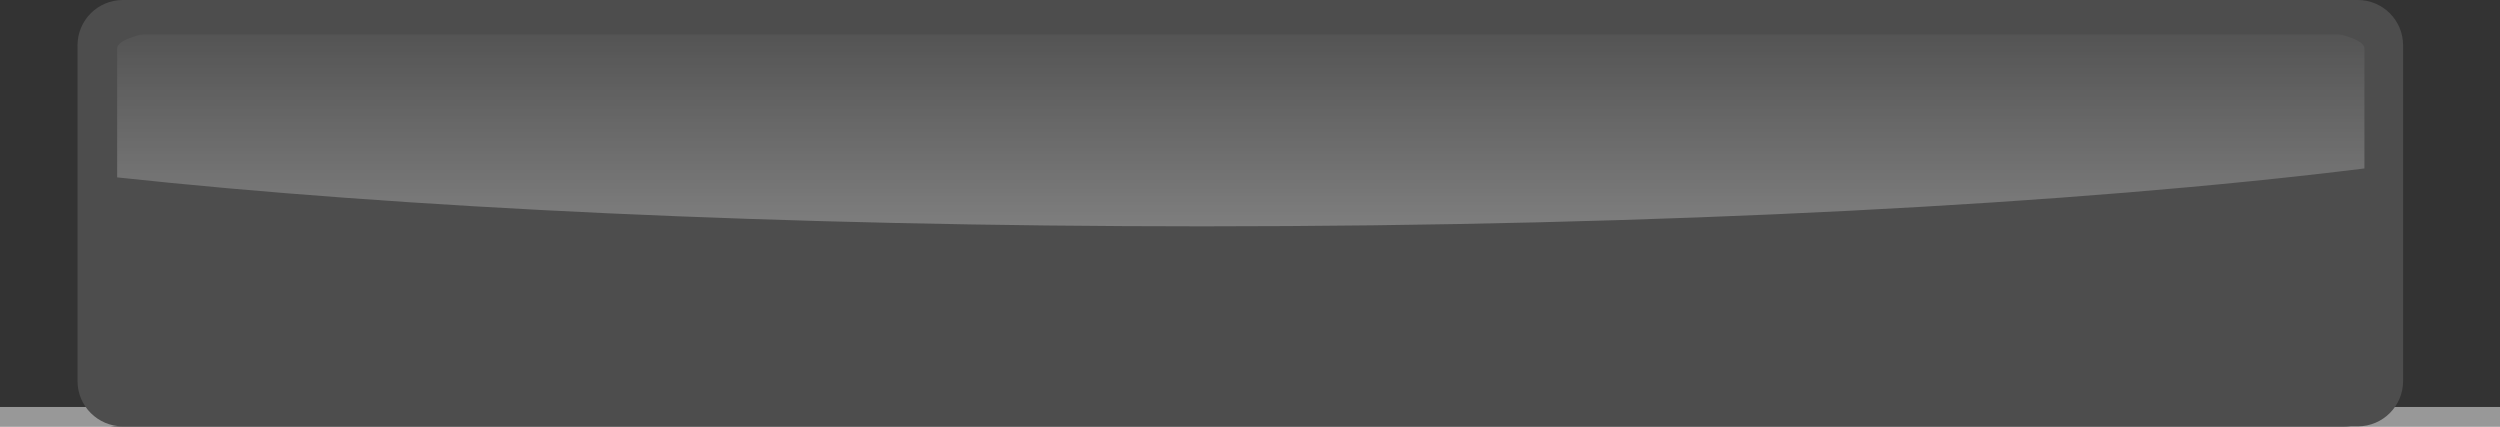
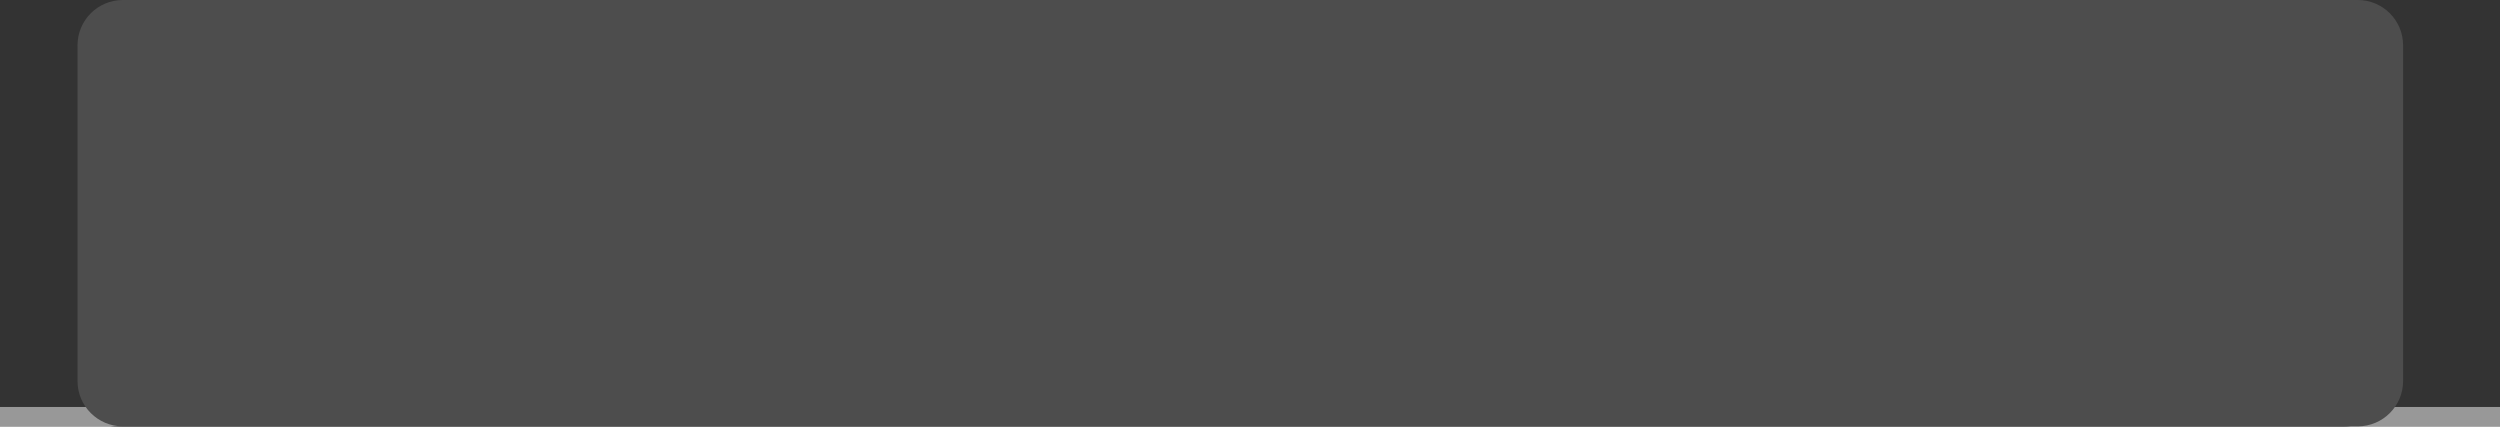
<svg xmlns="http://www.w3.org/2000/svg" xmlns:xlink="http://www.w3.org/1999/xlink" id="svg2" version="1.1" width="129" height="22">
  <defs id="defs6">
    <linearGradient y2="8.909" x2="32.829" y1="8.909" x1="16.775" gradientTransform="matrix(1.020055,0,0,1.551539,-20.57345,-103.049)" gradientUnits="userSpaceOnUse" id="linearGradient3038" xlink:href="#linearGradient3601-1" />
    <linearGradient id="linearGradient3601">
      <stop style="stop-color:#4d4d4d;stop-opacity:1;" offset="0" id="stop3603" />
      <stop style="stop-color:#202020;stop-opacity:1;" offset="1" id="stop3605" />
    </linearGradient>
    <linearGradient xlink:href="#linearGradient3601" id="linearGradient3607" x1="16.775" y1="8.909" x2="32.829" y2="8.909" gradientUnits="userSpaceOnUse" gradientTransform="matrix(1.064405,0,0,1,-1.105011,0)" />
    <linearGradient gradientTransform="matrix(1,0,0,0.9920855,0,0.1247514)" gradientUnits="userSpaceOnUse" y2="15.762" x2="40.867" y1="43.375" x1="41.195" id="linearGradient2823" xlink:href="#linearGradient2817" />
    <linearGradient id="linearGradient2817">
      <stop id="stop2819" offset="0" style="stop-color:#000000;stop-opacity:1;" />
      <stop style="stop-color:#323232;stop-opacity:1;" offset="0.5" id="stop2827" />
      <stop style="stop-color:#969696;stop-opacity:1;" offset="0.5" id="stop2825" />
      <stop id="stop2821" offset="1" style="stop-color:#c8c8c8;stop-opacity:1;" />
    </linearGradient>
    <linearGradient xlink:href="#linearGradient2817" id="linearGradient3419" gradientUnits="userSpaceOnUse" gradientTransform="matrix(1,0,0,0.9920855,467.422,-26.67213)" x1="41.195" y1="43.375" x2="40.867" y2="15.762" />
    <filter id="filter8082" height="1.5" width="1.5" y="-0.25" x="-0.25" color-interpolation-filters="sRGB">
      <feGaussianBlur id="feGaussianBlur8084" stdDeviation="4" result="result1" />
      <feComposite id="feComposite8086" in2="result1" in="result1" result="result4" operator="in" />
      <feGaussianBlur id="feGaussianBlur8088" stdDeviation="2" result="result6" in="result4" />
      <feComposite id="feComposite8090" in2="result4" operator="xor" in="result6" result="result8" />
      <feComposite id="feComposite8092" in2="result8" operator="atop" result="fbSourceGraphic" in="result4" />
      <feSpecularLighting id="feSpecularLighting8094" specularExponent="10" specularConstant="1.3" surfaceScale="3" lighting-color="#ffffff" result="result1" in="fbSourceGraphic">
        <feDistantLight id="feDistantLight8096" azimuth="235" elevation="55" />
      </feSpecularLighting>
      <feComposite id="feComposite8098" in2="fbSourceGraphic" operator="atop" result="result2" in="result1" />
      <feComposite id="feComposite8100" in2="result2" k3="1" k2="1" operator="arithmetic" result="result4" in="fbSourceGraphic" k1="0" k4="0" />
      <feComposite id="feComposite8102" in2="SourceGraphic" operator="over" in="result4" result="result9" />
      <feBlend id="feBlend8104" in2="result2" mode="multiply" />
    </filter>
    <filter id="filter8106" color-interpolation-filters="sRGB">
      <feGaussianBlur id="feGaussianBlur8108" result="result0" in="SourceAlpha" stdDeviation="4" />
      <feOffset id="feOffset8110" dx="5" dy="5" result="result4" />
      <feComposite id="feComposite8112" in2="result4" in="SourceGraphic" operator="xor" result="result3" />
    </filter>
    <filter id="filter3632" color-interpolation-filters="sRGB">
      <feGaussianBlur id="feGaussianBlur3634" stdDeviation="4" result="result8" />
      <feOffset id="feOffset3636" dx="4" dy="4" result="result11" />
      <feComposite id="feComposite3638" in2="result11" result="result6" in="SourceGraphic" operator="in" />
      <feFlood id="feFlood3640" result="result10" in="result6" flood-opacity="1" flood-color="rgb(0,0,0)" />
      <feBlend id="feBlend3642" in2="result10" mode="normal" in="result6" result="result12" />
      <feComposite id="feComposite3644" in2="SourceGraphic" result="result2" operator="in" />
    </filter>
    <filter id="filter2855" x="0" y="0" width="1" height="1" color-interpolation-filters="sRGB">
      <feGaussianBlur id="feGaussianBlur2857" in="SourceAlpha" stdDeviation="4.2" />
      <feOffset id="feOffset2859" dy="5" dx="5" result="result91" />
      <feComposite id="feComposite2861" in2="result91" operator="out" in="SourceGraphic" />
    </filter>
    <linearGradient y2="8.909" x2="32.829" y1="8.909" x1="16.775" gradientTransform="matrix(1.020055,0,0,1.551539,-441.059,-113.21)" gradientUnits="userSpaceOnUse" id="linearGradient2896" xlink:href="#linearGradient3601-1" />
    <linearGradient y2="8.909" x2="32.829" y1="8.909" x1="16.775" gradientTransform="matrix(1.064405,0,0,1,-1.701955,0)" gradientUnits="userSpaceOnUse" id="linearGradient2891" xlink:href="#linearGradient3601-1" />
    <linearGradient id="linearGradient3601-1">
      <stop style="stop-color:#4d4d4d;stop-opacity:1;" offset="0" id="stop3603-5" />
      <stop style="stop-color:#202020;stop-opacity:1;" offset="1" id="stop3605-9" />
    </linearGradient>
    <linearGradient xlink:href="#linearGradient3601-1" id="linearGradient3607-1" x1="16.775" y1="8.909" x2="32.829" y2="8.909" gradientUnits="userSpaceOnUse" gradientTransform="matrix(1.064405,0,0,1,-1.701955,0)" />
    <linearGradient gradientTransform="matrix(0.9210526,0,0,0.9210527,-0.552632,-0.5526315)" gradientUnits="userSpaceOnUse" y2="1" x2="12" y1="23" x1="12" id="linearGradient3716" xlink:href="#linearGradient3708" />
    <linearGradient gradientTransform="matrix(0.8586706,0,0,0.827839,0.155588,0.2671496)" gradientUnits="userSpaceOnUse" y2="-0.125" x2="12" y1="24.066" x1="12" id="linearGradient3706" xlink:href="#linearGradient3700" />
    <radialGradient gradientUnits="userSpaceOnUse" gradientTransform="matrix(1.113306,-0.2147294,0.2135912,1.107405,-4.231333,0.5915058)" r="8.094" fy="8.7" fx="11.289" cy="8.7" cx="11.289" id="radialGradient3622-8" xlink:href="#linearGradient3614-3" />
    <linearGradient gradientTransform="matrix(1.064405,0,0,1,-1.701955,0)" gradientUnits="userSpaceOnUse" y2="8.909" x2="32.829" y1="8.909" x1="16.775" id="linearGradient3607-5" xlink:href="#linearGradient3601-59" />
    <linearGradient id="linearGradient3601-59">
      <stop id="stop3603-3" offset="0" style="stop-color:#4d4d4d;stop-opacity:1;" />
      <stop id="stop3605-88" offset="1" style="stop-color:#202020;stop-opacity:1;" />
    </linearGradient>
    <linearGradient xlink:href="#linearGradient3601-59" id="linearGradient2891-4" gradientUnits="userSpaceOnUse" gradientTransform="matrix(1.064405,0,0,1,-1.701955,0)" x1="16.775" y1="8.909" x2="32.829" y2="8.909" />
    <linearGradient xlink:href="#linearGradient3601-59" id="linearGradient2896-35" gradientUnits="userSpaceOnUse" gradientTransform="matrix(1.064405,0,0,0.2637802,-1.079124,-0.05356539)" x1="16.775" y1="8.909" x2="32.829" y2="8.909" />
    <linearGradient id="linearGradient3608-0">
      <stop style="stop-color:#4d4d4d;stop-opacity:1;" offset="0" id="stop3610-5" />
      <stop style="stop-color:#e6e6e6;stop-opacity:1" offset="1" id="stop3612-9" />
    </linearGradient>
    <linearGradient id="linearGradient3614-3">
      <stop id="stop3616-4" offset="0" style="stop-color:#e6e6e6;stop-opacity:1;" />
      <stop id="stop3618-62" offset="1" style="stop-color:#e6e6e6;stop-opacity:0;" />
    </linearGradient>
    <linearGradient gradientTransform="matrix(1.064405,0,0,1,-1.701955,0)" gradientUnits="userSpaceOnUse" y2="8.909" x2="32.829" y1="8.909" x1="16.775" id="linearGradient3607-4" xlink:href="#linearGradient3601-0" />
    <linearGradient id="linearGradient3601-0">
      <stop id="stop3603-4" offset="0" style="stop-color:#4d4d4d;stop-opacity:1;" />
      <stop id="stop3605-8" offset="1" style="stop-color:#202020;stop-opacity:1;" />
    </linearGradient>
    <linearGradient xlink:href="#linearGradient3601-0" id="linearGradient2891-7" gradientUnits="userSpaceOnUse" gradientTransform="matrix(1.064405,0,0,1,-1.701955,0)" x1="16.775" y1="8.909" x2="32.829" y2="8.909" />
    <linearGradient id="linearGradient3608-1">
      <stop style="stop-color:#4d4d4d;stop-opacity:1;" offset="0" id="stop3610-0" />
      <stop style="stop-color:#e6e6e6;stop-opacity:1" offset="1" id="stop3612-7" />
    </linearGradient>
    <radialGradient r="8.094" fy="6.867" fx="11.961" cy="6.867" cx="11.961" gradientTransform="matrix(1.133825,-8.6128046e-8,3.6421506e-8,1.100974,-1.797986,-1.729468)" gradientUnits="userSpaceOnUse" id="radialGradient2973" xlink:href="#linearGradient3614-9" />
    <radialGradient r="8.094" fy="8.7" fx="11.289" cy="8.7" cx="11.289" gradientTransform="matrix(1.113306,-0.2147294,0.2135912,1.107405,-4.231333,0.5915058)" gradientUnits="userSpaceOnUse" id="radialGradient2970" xlink:href="#linearGradient3614-9" />
    <radialGradient r="8.094" fy="8.7" fx="11.289" cy="8.7" cx="11.289" gradientTransform="matrix(1.113306,-0.2147294,0.2135912,1.107405,-4.231333,0.5915058)" gradientUnits="userSpaceOnUse" id="radialGradient2964" xlink:href="#linearGradient3614-9" />
    <linearGradient y2="8.909" x2="32.829" y1="8.909" x1="16.775" gradientTransform="matrix(1.064405,0,0,0.2637802,-39.74909,-1.552342)" gradientUnits="userSpaceOnUse" id="linearGradient2962" xlink:href="#linearGradient3601-5" />
    <linearGradient id="linearGradient3614-9">
      <stop style="stop-color:#ff9955;stop-opacity:1;" offset="0" id="stop3616-1" />
      <stop style="stop-color:#ff9955;stop-opacity:0;" offset="1" id="stop3618-9-2" />
    </linearGradient>
    <linearGradient id="linearGradient3608-6">
      <stop id="stop3610-9" offset="0" style="stop-color:#4d4d4d;stop-opacity:1;" />
      <stop id="stop3612-3" offset="1" style="stop-color:#e6e6e6;stop-opacity:1" />
    </linearGradient>
    <linearGradient y2="8.909" x2="32.829" y1="8.909" x1="16.775" gradientTransform="matrix(1.064405,0,0,0.2637802,-1.079124,-0.05356539)" gradientUnits="userSpaceOnUse" id="linearGradient2896-8-1" xlink:href="#linearGradient3601-5" />
    <linearGradient y2="8.909" x2="32.829" y1="8.909" x1="16.775" gradientTransform="matrix(1.064405,0,0,1,-1.701955,0)" gradientUnits="userSpaceOnUse" id="linearGradient2891-0" xlink:href="#linearGradient3601-5" />
    <linearGradient id="linearGradient3601-5">
      <stop style="stop-color:#4d4d4d;stop-opacity:1;" offset="0" id="stop3603-6" />
      <stop style="stop-color:#202020;stop-opacity:1;" offset="1" id="stop3605-6" />
    </linearGradient>
    <linearGradient xlink:href="#linearGradient3601-5" id="linearGradient3607-0" x1="16.775" y1="8.909" x2="32.829" y2="8.909" gradientUnits="userSpaceOnUse" gradientTransform="matrix(1.064405,0,0,1,-1.701955,0)" />
    <radialGradient xlink:href="#linearGradient3614-9" id="radialGradient3622-6-2" cx="11.289" cy="8.7" fx="11.289" fy="8.7" r="8.094" gradientTransform="matrix(1.113306,-0.2147294,0.2135912,1.107405,-4.231333,0.5915058)" gradientUnits="userSpaceOnUse" />
    <radialGradient r="8.094" fy="8.7" fx="11.289" cy="8.7" cx="11.289" gradientTransform="matrix(1.113306,-0.2147294,0.2135912,1.107405,-4.257227,0.6181525)" gradientUnits="userSpaceOnUse" id="radialGradient2836" xlink:href="#linearGradient3614-0" />
    <radialGradient r="8.094" fy="8.7" fx="11.289" cy="8.7" cx="11.289" gradientTransform="matrix(1.113306,-0.2147294,0.2135912,1.107405,-4.257227,0.6181525)" gradientUnits="userSpaceOnUse" id="radialGradient2989" xlink:href="#linearGradient3614-0" />
    <linearGradient id="linearGradient3614-0">
      <stop style="stop-color:#000000;stop-opacity:1;" offset="0" id="stop3616-19" />
      <stop style="stop-color:#000000;stop-opacity:0;" offset="1" id="stop3618-6" />
    </linearGradient>
    <linearGradient id="linearGradient3608-4">
      <stop id="stop3610-90" offset="0" style="stop-color:#4d4d4d;stop-opacity:1;" />
      <stop id="stop3612-2" offset="1" style="stop-color:#e6e6e6;stop-opacity:1" />
    </linearGradient>
    <linearGradient y2="8.909" x2="32.829" y1="8.909" x1="16.775" gradientTransform="matrix(1.064405,0,0,0.2637802,-1.079124,-0.05356539)" gradientUnits="userSpaceOnUse" id="linearGradient2896-3" xlink:href="#linearGradient3601-7" />
    <linearGradient y2="8.909" x2="32.829" y1="8.909" x1="16.775" gradientTransform="matrix(1.064405,0,0,1,-1.701955,0)" gradientUnits="userSpaceOnUse" id="linearGradient2891-5" xlink:href="#linearGradient3601-7" />
    <linearGradient id="linearGradient3601-7">
      <stop style="stop-color:#4d4d4d;stop-opacity:1;" offset="0" id="stop3603-8" />
      <stop style="stop-color:#202020;stop-opacity:1;" offset="1" id="stop3605-2" />
    </linearGradient>
    <linearGradient xlink:href="#linearGradient3601-7" id="linearGradient3607-9" x1="16.775" y1="8.909" x2="32.829" y2="8.909" gradientUnits="userSpaceOnUse" gradientTransform="matrix(1.064405,0,0,1,-1.701955,0)" />
    <radialGradient xlink:href="#linearGradient3614-0" id="radialGradient3622-0" cx="11.289" cy="8.7" fx="11.289" fy="8.7" r="8.094" gradientTransform="matrix(1.113306,-0.2147294,0.2135912,1.107405,-4.231333,0.5915058)" gradientUnits="userSpaceOnUse" />
    <radialGradient xlink:href="#linearGradient3614-9" id="radialGradient3140" gradientUnits="userSpaceOnUse" gradientTransform="matrix(1.133825,-8.6128046e-8,3.6421506e-8,1.100974,-40.95053,4.270532)" cx="11.961" cy="6.867" fx="11.961" fy="6.867" r="8.094" />
    <radialGradient xlink:href="#linearGradient3614-3" id="radialGradient3153" gradientUnits="userSpaceOnUse" gradientTransform="matrix(1.113306,-0.2147294,0.2135912,1.107405,-4.257227,0.7198474)" cx="11.289" cy="8.7" fx="11.289" fy="8.7" r="8.094" />
    <linearGradient xlink:href="#linearGradient3601-59" id="linearGradient3157" gradientUnits="userSpaceOnUse" gradientTransform="matrix(1.064405,0,0,0.2637802,-1.105018,0.07477626)" x1="16.775" y1="8.909" x2="32.829" y2="8.909" />
    <radialGradient xlink:href="#linearGradient3614-0" id="radialGradient3163" gradientUnits="userSpaceOnUse" gradientTransform="matrix(1.113306,-0.2147294,0.2135912,1.107405,-4.257227,0.6181525)" cx="11.289" cy="8.7" fx="11.289" fy="8.7" r="8.094" />
    <radialGradient xlink:href="#linearGradient3614-9" id="radialGradient3165" gradientUnits="userSpaceOnUse" gradientTransform="matrix(1.133825,-8.6128046e-8,3.6421506e-8,1.100974,-40.95053,4.270532)" cx="11.961" cy="6.867" fx="11.961" fy="6.867" r="8.094" />
    <radialGradient xlink:href="#linearGradient3614-9" id="radialGradient3168" gradientUnits="userSpaceOnUse" gradientTransform="matrix(1.133825,-8.6128046e-8,3.6421506e-8,1.100974,-1.795448,-1.630006)" cx="11.961" cy="6.867" fx="11.961" fy="6.867" r="8.094" />
    <radialGradient xlink:href="#linearGradient3614-0" id="radialGradient3945" gradientUnits="userSpaceOnUse" gradientTransform="matrix(1.113306,-0.2147294,0.2135912,1.107405,-4.257227,0.6181525)" cx="11.289" cy="8.7" fx="11.289" fy="8.7" r="8.094" />
    <radialGradient xlink:href="#linearGradient3614-0" id="radialGradient3948" gradientUnits="userSpaceOnUse" gradientTransform="matrix(1.116878,-0.1953011,-0.1942659,-1.110958,0.856822,28.51948)" cx="11.289" cy="8.7" fx="11.289" fy="8.7" r="8.094" />
    <radialGradient gradientUnits="userSpaceOnUse" gradientTransform="matrix(1.113306,-0.2147294,0.2135912,1.107405,-4.231333,0.5915058)" r="8.094" fy="8.7" fx="11.289" cy="8.7" cx="11.289" id="radialGradient3622" xlink:href="#linearGradient3614" />
    <linearGradient gradientTransform="matrix(1.064405,0,0,1,-1.701955,0)" gradientUnits="userSpaceOnUse" y2="8.909" x2="32.829" y1="8.909" x1="16.775" id="linearGradient3607-7" xlink:href="#linearGradient3601-4" />
    <linearGradient id="linearGradient3601-4">
      <stop id="stop3603-69" offset="0" style="stop-color:#4d4d4d;stop-opacity:1;" />
      <stop id="stop3605-22" offset="1" style="stop-color:#202020;stop-opacity:1;" />
    </linearGradient>
    <linearGradient xlink:href="#linearGradient3601-4" id="linearGradient2891-9" gradientUnits="userSpaceOnUse" gradientTransform="matrix(1.064405,0,0,1,-1.701955,0)" x1="16.775" y1="8.909" x2="32.829" y2="8.909" />
    <linearGradient xlink:href="#linearGradient3601-4" id="linearGradient2896-5" gradientUnits="userSpaceOnUse" gradientTransform="matrix(1.064405,0,0,0.2639733,-1.105018,-0.03572144)" x1="16.775" y1="8.909" x2="32.829" y2="8.909" />
    <linearGradient id="linearGradient3608">
      <stop style="stop-color:#4d4d4d;stop-opacity:1;" offset="0" id="stop3610" />
      <stop style="stop-color:#e6e6e6;stop-opacity:1" offset="1" id="stop3612" />
    </linearGradient>
    <linearGradient id="linearGradient3614">
      <stop id="stop3616" offset="0" style="stop-color:#e6e6e6;stop-opacity:1;" />
      <stop id="stop3618" offset="1" style="stop-color:#e6e6e6;stop-opacity:0;" />
    </linearGradient>
    <linearGradient id="linearGradient3700">
      <stop id="stop3702" offset="0" style="stop-color:#ffffff;stop-opacity:1;" />
      <stop id="stop3704" offset="1" style="stop-color:#ffffff;stop-opacity:0;" />
    </linearGradient>
    <linearGradient id="linearGradient3708">
      <stop id="stop3710" offset="0" style="stop-color:#000000;stop-opacity:1;" />
      <stop id="stop3712" offset="1" style="stop-color:#000000;stop-opacity:0;" />
    </linearGradient>
    <linearGradient gradientTransform="matrix(0.9210526,0,0,0.9210527,-0.552632,-0.5526315)" gradientUnits="userSpaceOnUse" y2="1" x2="12" y1="23" x1="12" id="linearGradient3716-5" xlink:href="#linearGradient3708-8" />
    <linearGradient gradientTransform="matrix(0.8586706,0,0,0.827839,0.155588,0.2671496)" gradientUnits="userSpaceOnUse" y2="-0.125" x2="12" y1="24.066" x1="12" id="linearGradient3706-0" xlink:href="#linearGradient3700-1" />
    <radialGradient gradientUnits="userSpaceOnUse" gradientTransform="matrix(1.113306,-0.2147294,0.2135912,1.107405,-4.231333,0.5915058)" r="8.094" fy="8.7" fx="11.289" cy="8.7" cx="11.289" id="radialGradient3622-8-2" xlink:href="#linearGradient3614-3-7" />
    <linearGradient gradientTransform="matrix(1.064405,0,0,1,-1.701955,0)" gradientUnits="userSpaceOnUse" y2="8.909" x2="32.829" y1="8.909" x1="16.775" id="linearGradient3607-5-0" xlink:href="#linearGradient3601-59-2" />
    <linearGradient id="linearGradient3601-59-2">
      <stop id="stop3603-3-9" offset="0" style="stop-color:#4d4d4d;stop-opacity:1;" />
      <stop id="stop3605-88-6" offset="1" style="stop-color:#202020;stop-opacity:1;" />
    </linearGradient>
    <linearGradient xlink:href="#linearGradient3601-59-2" id="linearGradient2891-4-4" gradientUnits="userSpaceOnUse" gradientTransform="matrix(1.064405,0,0,1,-1.701955,0)" x1="16.775" y1="8.909" x2="32.829" y2="8.909" />
    <linearGradient xlink:href="#linearGradient3601-59-2" id="linearGradient2896-35-0" gradientUnits="userSpaceOnUse" gradientTransform="matrix(1.064405,0,0,0.2637802,-1.079124,-0.05356539)" x1="16.775" y1="8.909" x2="32.829" y2="8.909" />
    <linearGradient id="linearGradient3608-0-7">
      <stop style="stop-color:#4d4d4d;stop-opacity:1;" offset="0" id="stop3610-5-0" />
      <stop style="stop-color:#e6e6e6;stop-opacity:1" offset="1" id="stop3612-9-4" />
    </linearGradient>
    <linearGradient id="linearGradient3614-3-7">
      <stop id="stop3616-4-5" offset="0" style="stop-color:#e6e6e6;stop-opacity:1;" />
      <stop id="stop3618-62-8" offset="1" style="stop-color:#e6e6e6;stop-opacity:0;" />
    </linearGradient>
    <linearGradient gradientTransform="matrix(1.064405,0,0,1,-1.701955,0)" gradientUnits="userSpaceOnUse" y2="8.909" x2="32.829" y1="8.909" x1="16.775" id="linearGradient3607-4-9" xlink:href="#linearGradient3601-0-9" />
    <linearGradient id="linearGradient3601-0-9">
      <stop id="stop3603-4-9" offset="0" style="stop-color:#4d4d4d;stop-opacity:1;" />
      <stop id="stop3605-8-1" offset="1" style="stop-color:#202020;stop-opacity:1;" />
    </linearGradient>
    <linearGradient xlink:href="#linearGradient3601-0-9" id="linearGradient2891-7-5" gradientUnits="userSpaceOnUse" gradientTransform="matrix(1.064405,0,0,1,-1.701955,0)" x1="16.775" y1="8.909" x2="32.829" y2="8.909" />
    <linearGradient id="linearGradient3608-1-1">
      <stop style="stop-color:#4d4d4d;stop-opacity:1;" offset="0" id="stop3610-0-3" />
      <stop style="stop-color:#e6e6e6;stop-opacity:1" offset="1" id="stop3612-7-2" />
    </linearGradient>
    <radialGradient r="8.094" fy="6.867" fx="11.961" cy="6.867" cx="11.961" gradientTransform="matrix(1.133825,-8.6128046e-8,3.6421506e-8,1.100974,-1.797986,-1.729468)" gradientUnits="userSpaceOnUse" id="radialGradient2973-6" xlink:href="#linearGradient3614-9-9" />
    <radialGradient r="8.094" fy="8.7" fx="11.289" cy="8.7" cx="11.289" gradientTransform="matrix(1.113306,-0.2147294,0.2135912,1.107405,-4.231333,0.5915058)" gradientUnits="userSpaceOnUse" id="radialGradient2970-7" xlink:href="#linearGradient3614-9-9" />
    <radialGradient r="8.094" fy="8.7" fx="11.289" cy="8.7" cx="11.289" gradientTransform="matrix(1.113306,-0.2147294,0.2135912,1.107405,-4.231333,0.5915058)" gradientUnits="userSpaceOnUse" id="radialGradient2964-2" xlink:href="#linearGradient3614-9-9" />
    <linearGradient y2="8.909" x2="32.829" y1="8.909" x1="16.775" gradientTransform="matrix(1.064405,0,0,0.2637802,-39.74909,-1.552342)" gradientUnits="userSpaceOnUse" id="linearGradient2962-0" xlink:href="#linearGradient3601-5-7" />
    <linearGradient id="linearGradient3614-9-9">
      <stop style="stop-color:#ff9955;stop-opacity:1;" offset="0" id="stop3616-1-9" />
      <stop style="stop-color:#ff9955;stop-opacity:0;" offset="1" id="stop3618-9-2-6" />
    </linearGradient>
    <linearGradient id="linearGradient3608-6-2">
      <stop id="stop3610-9-8" offset="0" style="stop-color:#4d4d4d;stop-opacity:1;" />
      <stop id="stop3612-3-2" offset="1" style="stop-color:#e6e6e6;stop-opacity:1" />
    </linearGradient>
    <linearGradient y2="8.909" x2="32.829" y1="8.909" x1="16.775" gradientTransform="matrix(1.064405,0,0,0.2637802,-1.079124,-0.05356539)" gradientUnits="userSpaceOnUse" id="linearGradient2896-8-1-8" xlink:href="#linearGradient3601-5-7" />
    <linearGradient y2="8.909" x2="32.829" y1="8.909" x1="16.775" gradientTransform="matrix(1.064405,0,0,1,-1.701955,0)" gradientUnits="userSpaceOnUse" id="linearGradient2891-0-9" xlink:href="#linearGradient3601-5-7" />
    <linearGradient id="linearGradient3601-5-7">
      <stop style="stop-color:#4d4d4d;stop-opacity:1;" offset="0" id="stop3603-6-5" />
      <stop style="stop-color:#202020;stop-opacity:1;" offset="1" id="stop3605-6-6" />
    </linearGradient>
    <linearGradient xlink:href="#linearGradient3601-5-7" id="linearGradient3607-0-2" x1="16.775" y1="8.909" x2="32.829" y2="8.909" gradientUnits="userSpaceOnUse" gradientTransform="matrix(1.064405,0,0,1,-1.701955,0)" />
    <radialGradient xlink:href="#linearGradient3614-9-9" id="radialGradient3622-6-2-0" cx="11.289" cy="8.7" fx="11.289" fy="8.7" r="8.094" gradientTransform="matrix(1.113306,-0.2147294,0.2135912,1.107405,-4.231333,0.5915058)" gradientUnits="userSpaceOnUse" />
    <radialGradient r="8.094" fy="8.7" fx="11.289" cy="8.7" cx="11.289" gradientTransform="matrix(1.113306,-0.2147294,0.2135912,1.107405,-4.257227,0.6181525)" gradientUnits="userSpaceOnUse" id="radialGradient2836-0" xlink:href="#linearGradient3614-0-5" />
    <radialGradient r="8.094" fy="8.7" fx="11.289" cy="8.7" cx="11.289" gradientTransform="matrix(1.113306,-0.2147294,0.2135912,1.107405,-4.257227,0.6181525)" gradientUnits="userSpaceOnUse" id="radialGradient2989-4" xlink:href="#linearGradient3614-0-5" />
    <linearGradient id="linearGradient3614-0-5">
      <stop style="stop-color:#000000;stop-opacity:1;" offset="0" id="stop3616-19-6" />
      <stop style="stop-color:#000000;stop-opacity:0;" offset="1" id="stop3618-6-6" />
    </linearGradient>
    <linearGradient id="linearGradient3608-4-3">
      <stop id="stop3610-90-8" offset="0" style="stop-color:#4d4d4d;stop-opacity:1;" />
      <stop id="stop3612-2-0" offset="1" style="stop-color:#e6e6e6;stop-opacity:1" />
    </linearGradient>
    <linearGradient y2="8.909" x2="32.829" y1="8.909" x1="16.775" gradientTransform="matrix(1.064405,0,0,0.2637802,-1.079124,-0.05356539)" gradientUnits="userSpaceOnUse" id="linearGradient2896-3-9" xlink:href="#linearGradient3601-7-9" />
    <linearGradient y2="8.909" x2="32.829" y1="8.909" x1="16.775" gradientTransform="matrix(1.064405,0,0,1,-1.701955,0)" gradientUnits="userSpaceOnUse" id="linearGradient2891-5-6" xlink:href="#linearGradient3601-7-9" />
    <linearGradient id="linearGradient3601-7-9">
      <stop style="stop-color:#4d4d4d;stop-opacity:1;" offset="0" id="stop3603-8-1" />
      <stop style="stop-color:#202020;stop-opacity:1;" offset="1" id="stop3605-2-9" />
    </linearGradient>
    <linearGradient xlink:href="#linearGradient3601-7-9" id="linearGradient3607-9-0" x1="16.775" y1="8.909" x2="32.829" y2="8.909" gradientUnits="userSpaceOnUse" gradientTransform="matrix(1.064405,0,0,1,-1.701955,0)" />
    <radialGradient xlink:href="#linearGradient3614-0-5" id="radialGradient3622-0-0" cx="11.289" cy="8.7" fx="11.289" fy="8.7" r="8.094" gradientTransform="matrix(1.113306,-0.2147294,0.2135912,1.107405,-4.231333,0.5915058)" gradientUnits="userSpaceOnUse" />
    <radialGradient xlink:href="#linearGradient3614-9-9" id="radialGradient3140-1" gradientUnits="userSpaceOnUse" gradientTransform="matrix(1.133825,-8.6128046e-8,3.6421506e-8,1.100974,-40.95053,4.270532)" cx="11.961" cy="6.867" fx="11.961" fy="6.867" r="8.094" />
    <radialGradient xlink:href="#linearGradient3614-3-7" id="radialGradient3153-3" gradientUnits="userSpaceOnUse" gradientTransform="matrix(1.113306,-0.2147294,0.2135912,1.107405,-4.257227,0.7198474)" cx="11.289" cy="8.7" fx="11.289" fy="8.7" r="8.094" />
    <linearGradient xlink:href="#linearGradient3601-59-2" id="linearGradient3157-1" gradientUnits="userSpaceOnUse" gradientTransform="matrix(1.064405,0,0,0.2637802,-1.105018,0.07477626)" x1="16.775" y1="8.909" x2="32.829" y2="8.909" />
    <radialGradient xlink:href="#linearGradient3614-0-5" id="radialGradient3163-8" gradientUnits="userSpaceOnUse" gradientTransform="matrix(1.113306,-0.2147294,0.2135912,1.107405,-4.257227,0.6181525)" cx="11.289" cy="8.7" fx="11.289" fy="8.7" r="8.094" />
    <radialGradient xlink:href="#linearGradient3614-9-9" id="radialGradient3165-0" gradientUnits="userSpaceOnUse" gradientTransform="matrix(1.133825,-8.6128046e-8,3.6421506e-8,1.100974,-40.95053,4.270532)" cx="11.961" cy="6.867" fx="11.961" fy="6.867" r="8.094" />
    <radialGradient xlink:href="#linearGradient3614-9-9" id="radialGradient3168-9" gradientUnits="userSpaceOnUse" gradientTransform="matrix(1.133825,-8.6128046e-8,3.6421506e-8,1.100974,-1.795448,-1.630006)" cx="11.961" cy="6.867" fx="11.961" fy="6.867" r="8.094" />
    <radialGradient xlink:href="#linearGradient3614-0-5" id="radialGradient3945-9" gradientUnits="userSpaceOnUse" gradientTransform="matrix(1.113306,-0.2147294,0.2135912,1.107405,-4.257227,0.6181525)" cx="11.289" cy="8.7" fx="11.289" fy="8.7" r="8.094" />
    <radialGradient xlink:href="#linearGradient3614-0-5" id="radialGradient3948-2" gradientUnits="userSpaceOnUse" gradientTransform="matrix(1.116878,-0.1953011,-0.1942659,-1.110958,0.856822,28.51948)" cx="11.289" cy="8.7" fx="11.289" fy="8.7" r="8.094" />
    <radialGradient gradientUnits="userSpaceOnUse" gradientTransform="matrix(1.113306,-0.2147294,0.2135912,1.107405,-4.231333,0.5915058)" r="8.094" fy="8.7" fx="11.289" cy="8.7" cx="11.289" id="radialGradient3622-6" xlink:href="#linearGradient3614-1" />
    <linearGradient gradientTransform="matrix(1.064405,0,0,1,-1.701955,0)" gradientUnits="userSpaceOnUse" y2="8.909" x2="32.829" y1="8.909" x1="16.775" id="linearGradient3607-2" xlink:href="#linearGradient3601-6" />
    <linearGradient id="linearGradient3601-6">
      <stop id="stop3603-2" offset="0" style="stop-color:#4d4d4d;stop-opacity:1;" />
      <stop id="stop3605-84" offset="1" style="stop-color:#202020;stop-opacity:1;" />
    </linearGradient>
    <linearGradient xlink:href="#linearGradient3601-6" id="linearGradient2891-58" gradientUnits="userSpaceOnUse" gradientTransform="matrix(1.064405,0,0,1,-1.701955,0)" x1="16.775" y1="8.909" x2="32.829" y2="8.909" />
    <linearGradient xlink:href="#linearGradient3601-6" id="linearGradient2896-2" gradientUnits="userSpaceOnUse" gradientTransform="matrix(1.064405,0,0,0.2639733,-1.105018,-0.03572144)" x1="16.775" y1="8.909" x2="32.829" y2="8.909" />
    <linearGradient id="linearGradient3608-5">
      <stop style="stop-color:#4d4d4d;stop-opacity:1;" offset="0" id="stop3610-06" />
      <stop style="stop-color:#e6e6e6;stop-opacity:1" offset="1" id="stop3612-4" />
    </linearGradient>
    <linearGradient id="linearGradient3614-1">
      <stop id="stop3616-10" offset="0" style="stop-color:#e6e6e6;stop-opacity:1;" />
      <stop id="stop3618-8" offset="1" style="stop-color:#e6e6e6;stop-opacity:0;" />
    </linearGradient>
    <linearGradient id="linearGradient3700-1">
      <stop id="stop3702-0" offset="0" style="stop-color:#ffffff;stop-opacity:1;" />
      <stop id="stop3704-5" offset="1" style="stop-color:#ffffff;stop-opacity:0;" />
    </linearGradient>
    <linearGradient id="linearGradient3708-8">
      <stop id="stop3710-0" offset="0" style="stop-color:#000000;stop-opacity:1;" />
      <stop id="stop3712-2" offset="1" style="stop-color:#000000;stop-opacity:0;" />
    </linearGradient>
    <linearGradient xlink:href="#linearGradient3700-1" id="linearGradient4101" gradientUnits="userSpaceOnUse" gradientTransform="matrix(5.270842,0,0,0.8689937,0.7747363,0.2731052)" x1="12" y1="24.066" x2="12" y2="-0.125" />
    <linearGradient xlink:href="#linearGradient3708-8" id="linearGradient4104" gradientUnits="userSpaceOnUse" gradientTransform="matrix(0.9210526,0,0,0.9210527,-52.34137,-10.24315)" x1="12" y1="23" x2="12" y2="1" />
  </defs>
  <rect style="fill:#333333;fill-opacity:1;stroke:none" id="rect3611" width="129" height="22" x="0" y="0" />
  <rect ry="1.525" y="0.751" x="4.521" height="21.271" width="117.958" id="rect3685" style="fill:#4d4d4d;fill-opacity:1;stroke:none" />
  <path id="path3042" d="m 0,21 0,1 129,0 0,-1 -129,0 z" style="fill:#989898;fill-opacity:1;stroke:none" />
-   <path style="opacity:0.5;fill:url(#linearGradient4101);fill-opacity:1;stroke:none" d="m 14.281,1.142 c -4.607,0 -8.236,0.598 -8.236,1.358 l 0,6.653 C 20.605,10.724 40.306,11.679 62.048,11.679 c 23.817,0 45.122,-1.144 59.956,-2.987 l 0,-6.192 c 0,-0.76 -3.629,-1.358 -8.236,-1.358 l -99.487,0 z" id="rect3687" />
  <rect style="fill:none;stroke:#4d4d4d;stroke-width:1.778;stroke-linejoin:round;stroke-miterlimit:4;stroke-opacity:1;stroke-dasharray:none" id="rect2911" width="118.222" height="20.222" x="4.889" y="0.889" ry="1.45" />
</svg>
